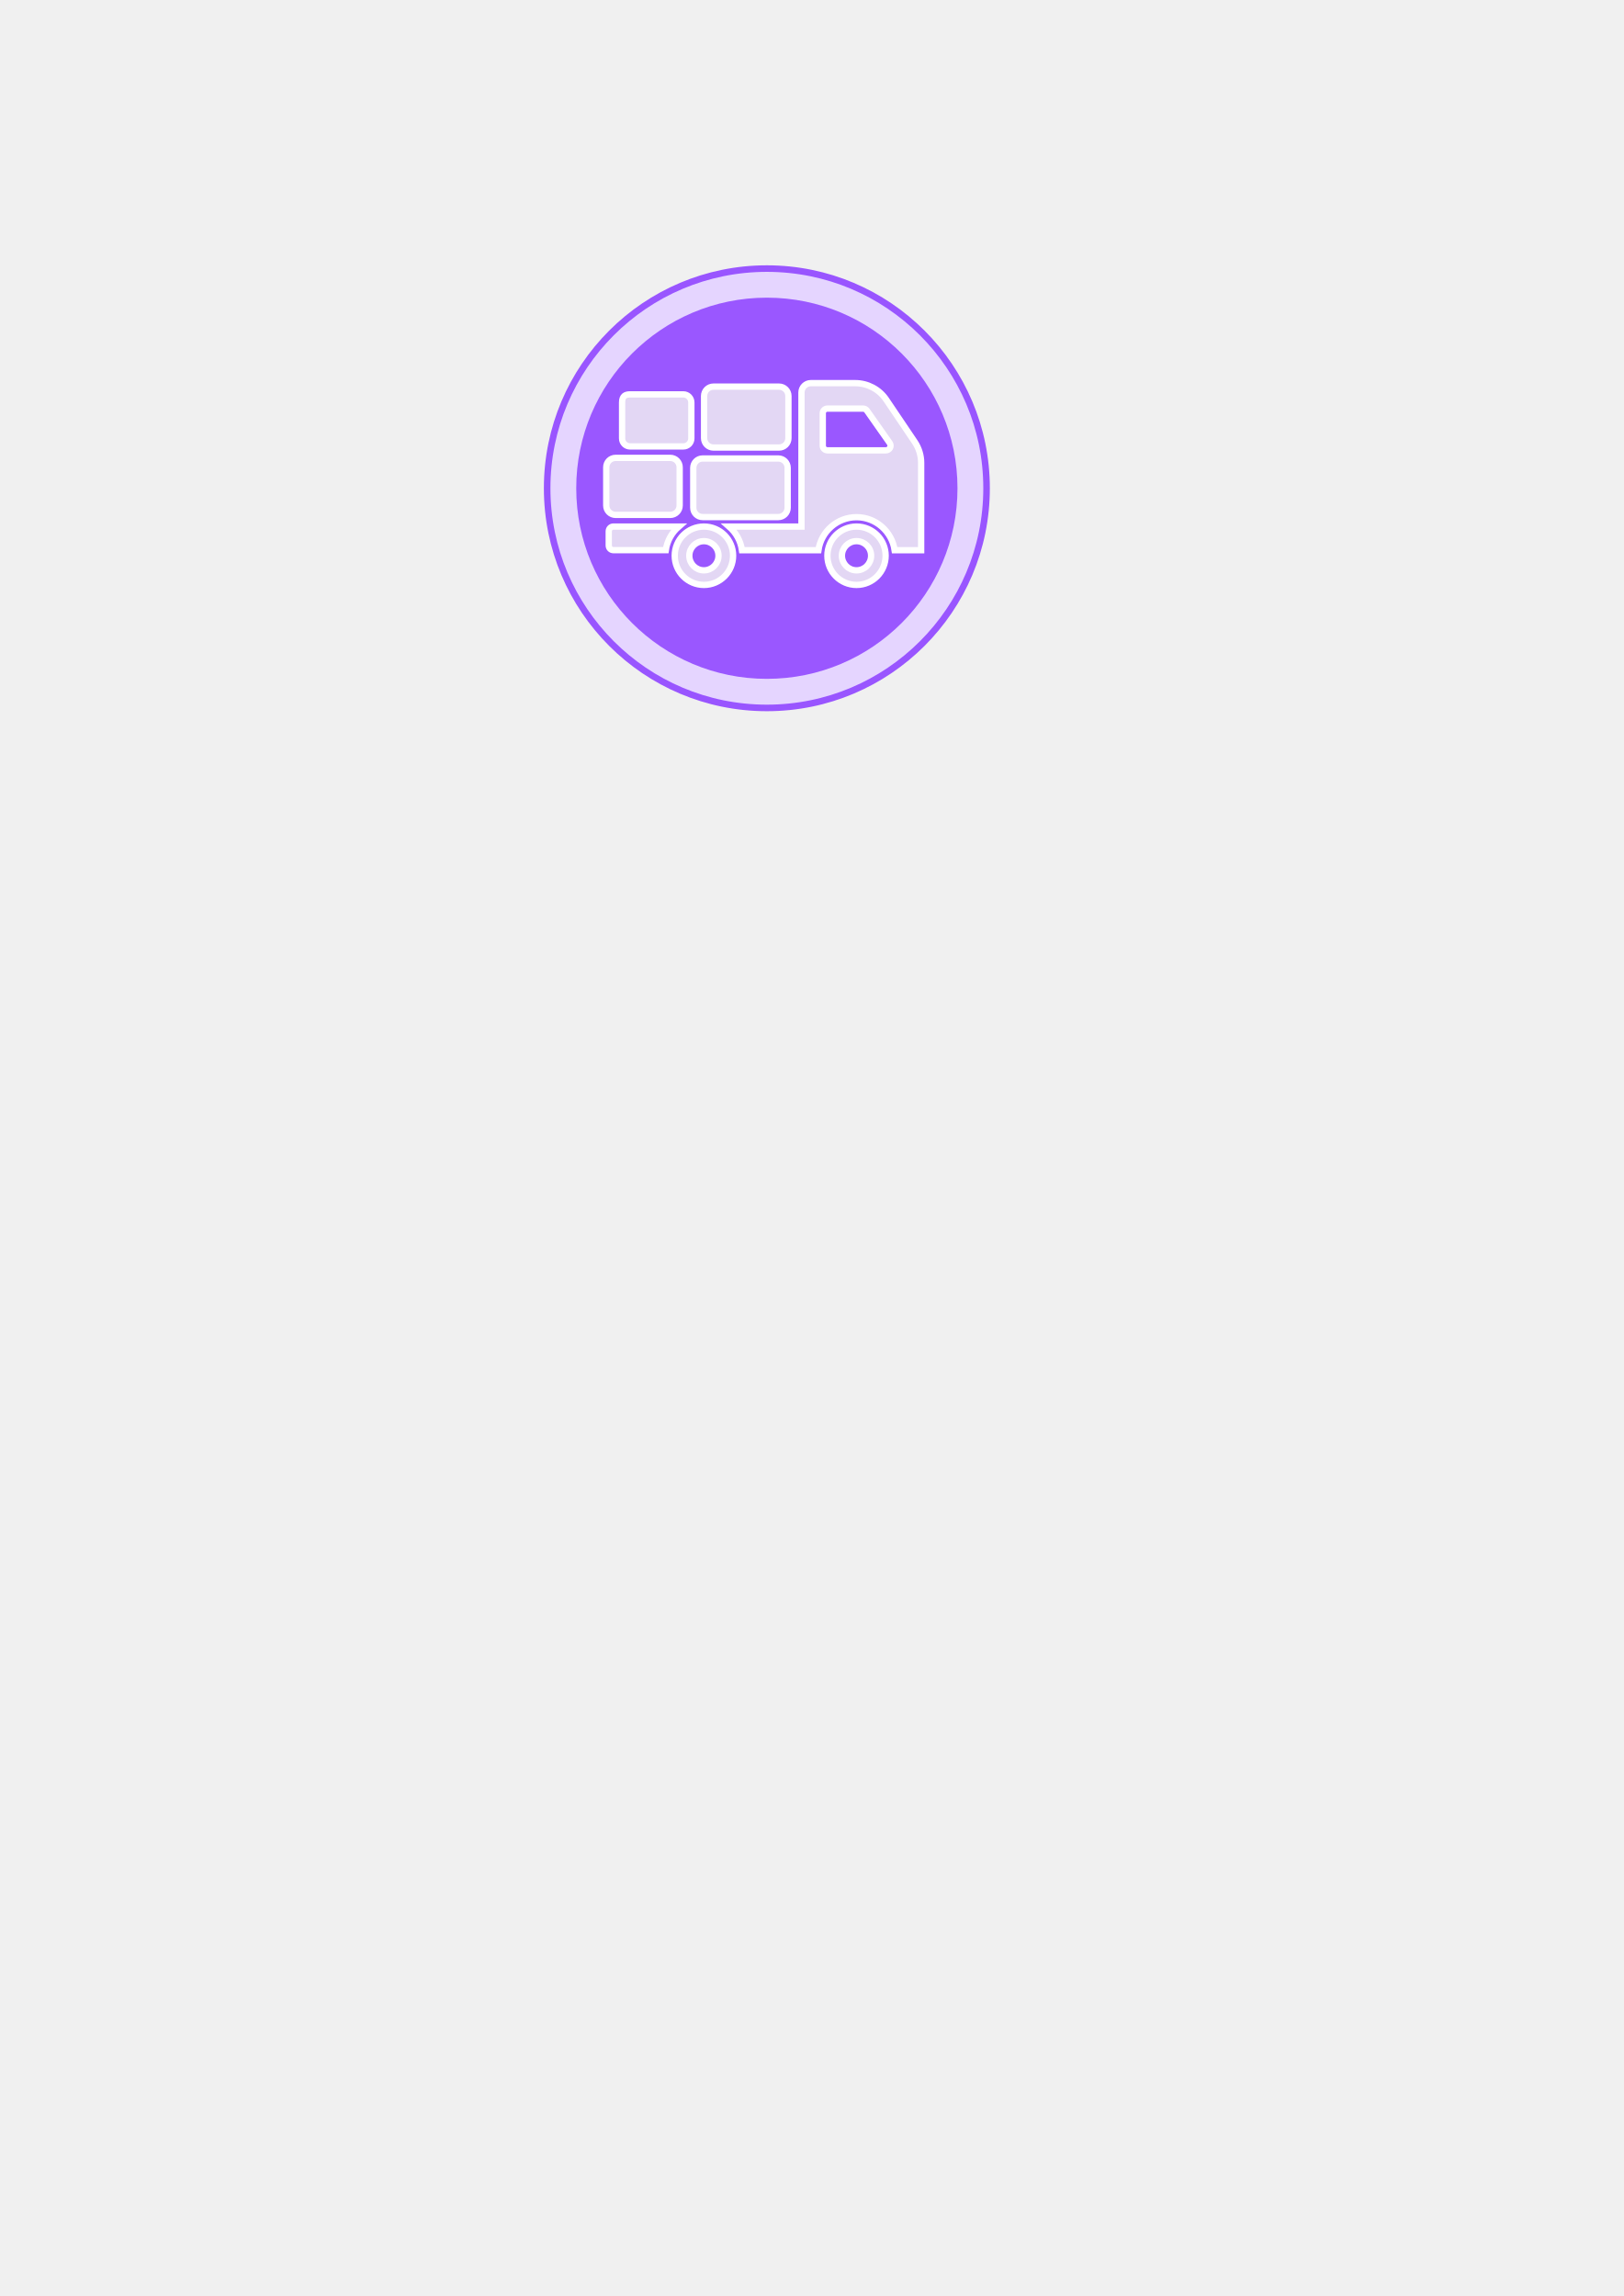
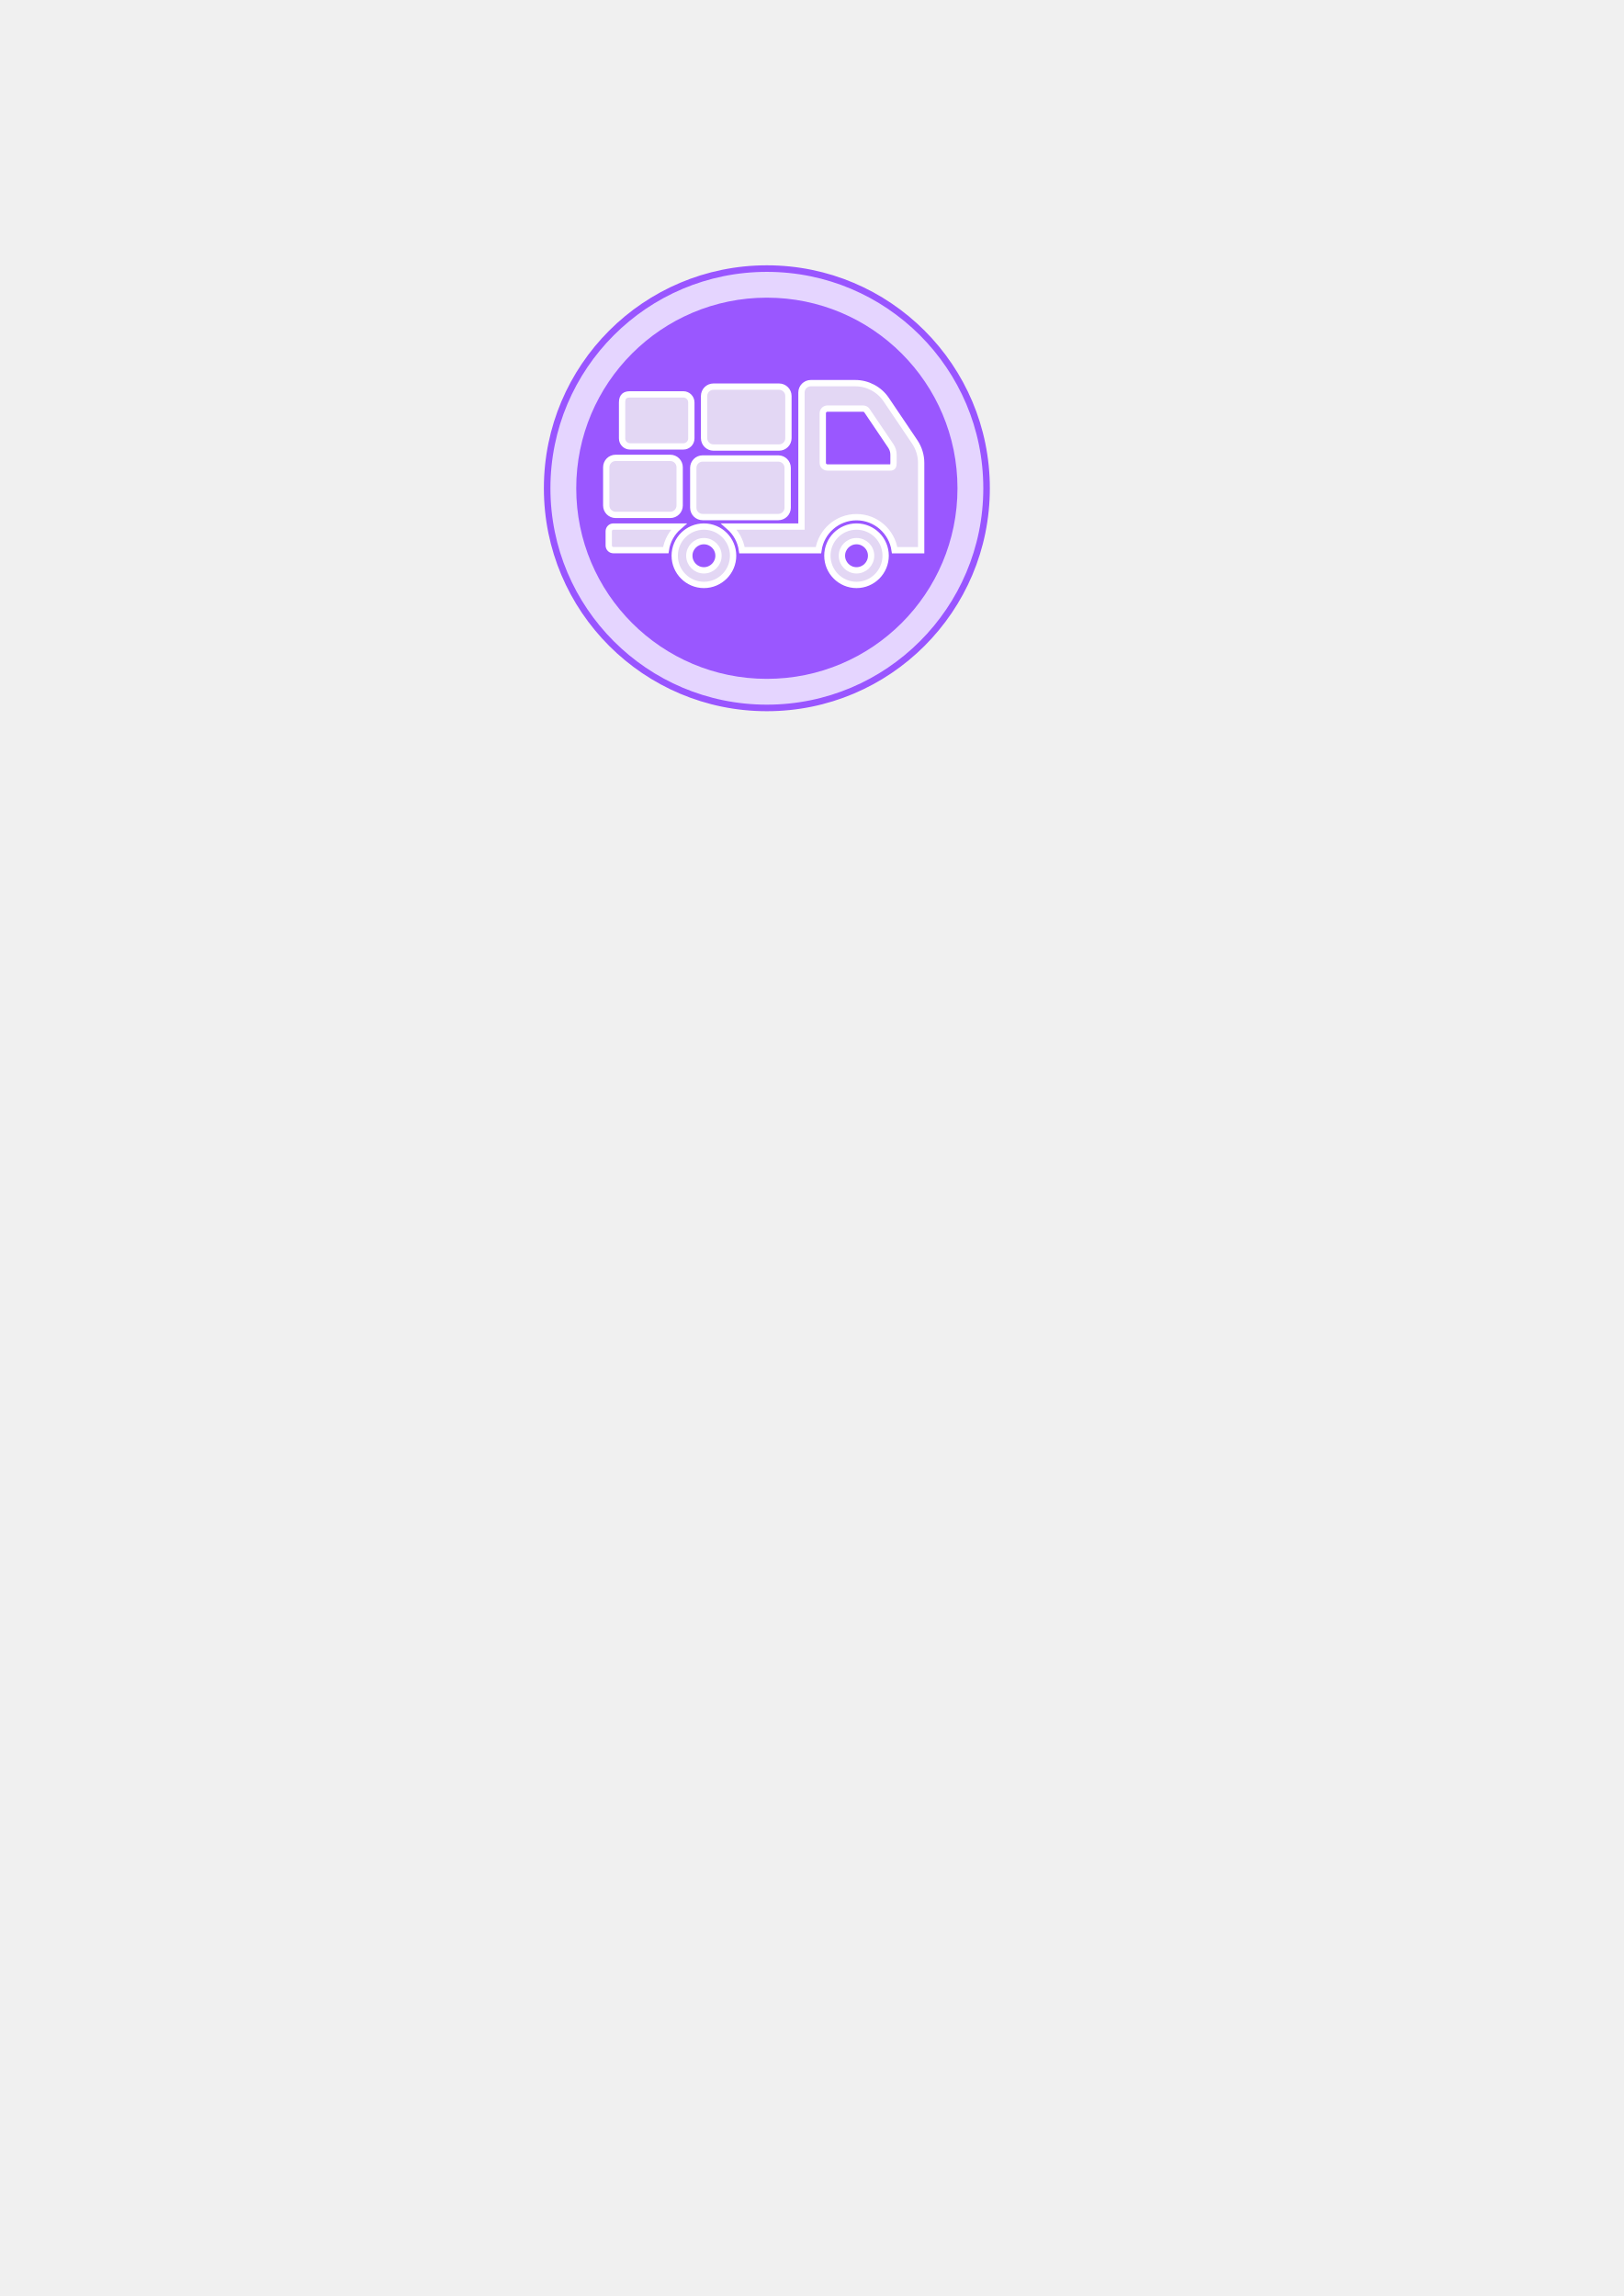
<svg xmlns="http://www.w3.org/2000/svg" width="744.094" height="1052.362" id="svg5554" version="1.1">
  <defs id="defs5556" />
  <g id="layer1">
    <g transform="translate(57.14286,-354.2857)" id="layer1-1">
      <path transform="matrix(1.059867,0,0,1.059867,514.5866,461.1883)" d="m -112.857,110.286 c 0,52.467 -42.533,95 -95,95 -52.467,0 -95,-42.533 -95,-95 0,-52.467 42.533,-95 95,-95 52.467,0 95,42.533 95,95 z" id="path2990" style="fill:#e5d5ff;fill-opacity:1;stroke:#9955ff;stroke-width:2.831;stroke-linejoin:miter;stroke-miterlimit:3.6;stroke-opacity:1;stroke-dasharray:none;stroke-dashoffset:1.2;marker-start:none" />
      <path transform="matrix(0.9407806,0,0,0.9407806,401.8035,269.366)" d="m -21.429,328.143 c 0,51.284 -41.574,92.857 -92.857,92.857 -51.284,0 -92.857,-41.574 -92.857,-92.857 0,-51.284 41.574,-92.857 92.857,-92.857 51.284,0 92.857,41.574 92.857,92.857 z" id="path2994" style="opacity:0.98;fill:#9955ff;fill-opacity:1;stroke:#ff9955;stroke-width:5;stroke-linejoin:bevel;stroke-miterlimit:3.9;stroke-opacity:0;stroke-dasharray:none" />
      <g id="g6318" transform="matrix(0.409314,0,0,0.409314,129.5193,417.7045)" style="stroke:#ffffff;stroke-width:7.063;stroke-miterlimit:4;stroke-opacity:1;stroke-dasharray:none">
        <g id="g6278" style="fill:#e3d7f4;stroke:#ffffff;stroke-width:11.645;stroke-miterlimit:4;stroke-opacity:1;stroke-dasharray:none" transform="matrix(0.606485,0,0,0.606485,226.3936,196.7692)">
-           <path style="fill:#e3d7f4;stroke:#ffffff;stroke-width:3.553;stroke-miterlimit:4;stroke-opacity:1;stroke-dasharray:none" d="m 454.719,467.094 c -2.904,0 -5.281,2.351 -5.281,5.281 l 0,75.5 -40.781,0 c 3.854,3.353 6.516,8.007 7.281,13.312 l 43.062,0 c 1.505,-10.48 10.534,-18.594 21.438,-18.594 10.903,0 19.938,8.113 21.469,18.594 l 14.938,0 0,-13.312 0,-35.875 c 0,-4.197 -1.275,-8.328 -3.625,-11.812 l -16.062,-23.812 c -3.908,-5.808 -10.478,-9.281 -17.5,-9.281 z m -54.843,1.963 c -2.916,0 -5.281,2.365 -5.281,5.281 l 0,23.75 c 0,2.916 2.365,5.281 5.281,5.281 l 36.938,0 c 2.916,0 5.282,-2.365 5.281,-5.281 l 0,-23.75 c 0,-2.916 -2.365,-5.281 -5.281,-5.281 z m -46.958,4.371 c -2.49,0 -4.5,0.799 -4.5,4.531 l 0,20.281 c 0,2.491 2.01,4.5 4.5,4.5 l 30,0 c 2.491,0 4.5,-2.009 4.5,-4.5 l 0,-20.281 c 0,-2.491 -2.009,-4.531 -4.5,-4.531 z m 111.144,8.01 20.031,0 c 0.871,0 1.712,0.407 2.188,1.094 L 499.125,500.812 c 1.24,1.742 -0.018,4.125 -2.156,4.125 l -32.906,0 c -1.452,0 -2.625,-1.147 -2.625,-2.625 l 0,-18.25 c 0,-1.452 1.174,-2.625 2.625,-2.625 z m -119.281,27.75 c -2.916,0 -5.281,2.365 -5.281,5.281 l 0,21.556 c 0,2.916 2.365,5.281 5.281,5.281 l 30.78,0 c 2.916,0 5.281,-2.365 5.281,-5.281 l 0,-21.556 c 0,-2.916 -2.365,-5.281 -5.281,-5.281 z m 49,0.344 c -2.916,0 -5.281,2.365 -5.281,5.281 l 0,22.433 c 0,2.916 2.365,5.281 5.281,5.281 l 42.607,0 c 2.916,0 5.281,-2.366 5.281,-5.281 l 0,-22.433 c 0,-2.916 -2.365,-5.281 -5.281,-5.281 z m -50.25,38.344 c -1.458,0 -2.625,1.198 -2.625,2.656 l 0,8 c 0,1.458 1.167,2.625 2.625,2.625 l 29.5,0 c 0.771,-5.285 3.446,-9.946 7.312,-13.281 z m 50.969,0 c -9.082,0 -16.438,7.351 -16.438,16.406 0,9.081 7.356,16.469 16.438,16.469 9.055,0 16.438,-7.388 16.438,-16.469 0,-9.055 -7.382,-16.406 -16.438,-16.406 z m 85.938,0 c -9.055,0 -16.406,7.351 -16.406,16.406 0,9.081 7.351,16.469 16.406,16.469 9.081,0 16.406,-7.388 16.406,-16.469 3.1e-4,-9.055 -7.325,-16.406 -16.406,-16.406 z M 394.5,556.094 c 4.514,0 8.219,3.673 8.219,8.188 0,4.541 -3.704,8.25 -8.219,8.25 -4.541,0 -8.219,-3.709 -8.219,-8.25 0,-4.514 3.678,-8.188 8.219,-8.188 z m 85.938,0 c 4.541,0 8.219,3.673 8.219,8.188 3.1e-4,4.541 -3.678,8.25 -8.219,8.25 -4.541,0 -8.219,-3.709 -8.219,-8.25 0,-4.514 3.678,-8.188 8.219,-8.188 z" transform="matrix(3.278045,0,0,3.278045,-1118.947,-1403.654)" id="path6280" />
+           <path style="fill:#e3d7f4;stroke:#ffffff;stroke-width:3.553;stroke-miterlimit:4;stroke-opacity:1;stroke-dasharray:none" d="m 454.719,467.094 c -2.904,0 -5.281,2.351 -5.281,5.281 l 0,75.5 -40.781,0 c 3.854,3.353 6.516,8.007 7.281,13.312 l 43.062,0 c 1.505,-10.48 10.534,-18.594 21.438,-18.594 10.903,0 19.938,8.113 21.469,18.594 l 14.938,0 0,-13.312 0,-35.875 c 0,-4.197 -1.275,-8.328 -3.625,-11.812 l -16.062,-23.812 c -3.908,-5.808 -10.478,-9.281 -17.5,-9.281 z m -54.843,1.963 c -2.916,0 -5.281,2.365 -5.281,5.281 l 0,23.75 c 0,2.916 2.365,5.281 5.281,5.281 l 36.938,0 c 2.916,0 5.282,-2.365 5.281,-5.281 l 0,-23.75 c 0,-2.916 -2.365,-5.281 -5.281,-5.281 z m -46.958,4.371 c -2.49,0 -4.5,0.799 -4.5,4.531 l 0,20.281 c 0,2.491 2.01,4.5 4.5,4.5 l 30,0 c 2.491,0 4.5,-2.009 4.5,-4.5 l 0,-20.281 c 0,-2.491 -2.009,-4.531 -4.5,-4.531 z m 111.144,8.01 c 0,0 13.354,0 20.031,0 0.871,0 1.72,0.402 2.188,1.094 l 13.444,19.893 c 0.986,1.459 1.551,3.09 1.551,5.046 l 0,4.506 c 0,1.935 -0.495,2.616 -1.674,2.616 l -35.54,0 c -1.452,0 -2.625,-1.138 -2.625,-2.616 l 0,-27.914 c 0,-1.452 1.174,-2.625 2.625,-2.625 z m -119.281,27.75 c -2.916,0 -5.281,2.365 -5.281,5.281 l 0,21.556 c 0,2.916 2.365,5.281 5.281,5.281 l 30.78,0 c 2.916,0 5.281,-2.365 5.281,-5.281 l 0,-21.556 c 0,-2.916 -2.365,-5.281 -5.281,-5.281 z m 49,0.344 c -2.916,0 -5.281,2.365 -5.281,5.281 l 0,22.433 c 0,2.916 2.365,5.281 5.281,5.281 l 42.607,0 c 2.916,0 5.281,-2.366 5.281,-5.281 l 0,-22.433 c 0,-2.916 -2.365,-5.281 -5.281,-5.281 z m -50.25,38.344 c -1.458,0 -2.625,1.198 -2.625,2.656 l 0,8 c 0,1.458 1.167,2.625 2.625,2.625 l 29.5,0 c 0.771,-5.285 3.446,-9.946 7.312,-13.281 z m 50.969,0 c -9.082,0 -16.438,7.351 -16.438,16.406 0,9.081 7.356,16.469 16.438,16.469 9.055,0 16.438,-7.388 16.438,-16.469 0,-9.055 -7.382,-16.406 -16.438,-16.406 z m 85.938,0 c -9.055,0 -16.406,7.351 -16.406,16.406 0,9.081 7.351,16.469 16.406,16.469 9.081,0 16.406,-7.388 16.406,-16.469 3.1e-4,-9.055 -7.325,-16.406 -16.406,-16.406 z M 394.5,556.094 c 4.514,0 8.219,3.673 8.219,8.188 0,4.541 -3.704,8.25 -8.219,8.25 -4.541,0 -8.219,-3.709 -8.219,-8.25 0,-4.514 3.678,-8.188 8.219,-8.188 z m 85.938,0 c 4.541,0 8.219,3.673 8.219,8.188 3.1e-4,4.541 -3.678,8.25 -8.219,8.25 -4.541,0 -8.219,-3.709 -8.219,-8.25 0,-4.514 3.678,-8.188 8.219,-8.188 z" transform="matrix(3.278045,0,0,3.278045,-1118.947,-1403.654)" id="path6280" />
        </g>
        <g id="g6282" style="stroke:#ffffff;stroke-width:7.063;stroke-miterlimit:4;stroke-opacity:1;stroke-dasharray:none" />
        <g id="g6284" style="stroke:#ffffff;stroke-width:7.063;stroke-miterlimit:4;stroke-opacity:1;stroke-dasharray:none" />
        <g id="g6286" style="stroke:#ffffff;stroke-width:7.063;stroke-miterlimit:4;stroke-opacity:1;stroke-dasharray:none" />
        <g id="g6288" style="stroke:#ffffff;stroke-width:7.063;stroke-miterlimit:4;stroke-opacity:1;stroke-dasharray:none" />
        <g id="g6290" style="stroke:#ffffff;stroke-width:7.063;stroke-miterlimit:4;stroke-opacity:1;stroke-dasharray:none" />
        <g id="g6292" style="stroke:#ffffff;stroke-width:7.063;stroke-miterlimit:4;stroke-opacity:1;stroke-dasharray:none" />
        <g id="g6294" style="stroke:#ffffff;stroke-width:7.063;stroke-miterlimit:4;stroke-opacity:1;stroke-dasharray:none" />
        <g id="g6296" style="stroke:#ffffff;stroke-width:7.063;stroke-miterlimit:4;stroke-opacity:1;stroke-dasharray:none" />
        <g id="g6298" style="stroke:#ffffff;stroke-width:7.063;stroke-miterlimit:4;stroke-opacity:1;stroke-dasharray:none" />
        <g id="g6300" style="stroke:#ffffff;stroke-width:7.063;stroke-miterlimit:4;stroke-opacity:1;stroke-dasharray:none" />
        <g id="g6302" style="stroke:#ffffff;stroke-width:7.063;stroke-miterlimit:4;stroke-opacity:1;stroke-dasharray:none" />
        <g id="g6304" style="stroke:#ffffff;stroke-width:7.063;stroke-miterlimit:4;stroke-opacity:1;stroke-dasharray:none" />
        <g id="g6306" style="stroke:#ffffff;stroke-width:7.063;stroke-miterlimit:4;stroke-opacity:1;stroke-dasharray:none" />
        <g id="g6308" style="stroke:#ffffff;stroke-width:7.063;stroke-miterlimit:4;stroke-opacity:1;stroke-dasharray:none" />
        <g id="g6310" style="stroke:#ffffff;stroke-width:7.063;stroke-miterlimit:4;stroke-opacity:1;stroke-dasharray:none" />
        <g transform="matrix(0.5180155,0,0,0.5180155,209.1004,408.6696)" id="g6278-4" style="fill:#e3d7f4;stroke:#ffffff;stroke-width:13.634;stroke-miterlimit:4;stroke-opacity:1;stroke-dasharray:none" />
      </g>
    </g>
  </g>
</svg>
